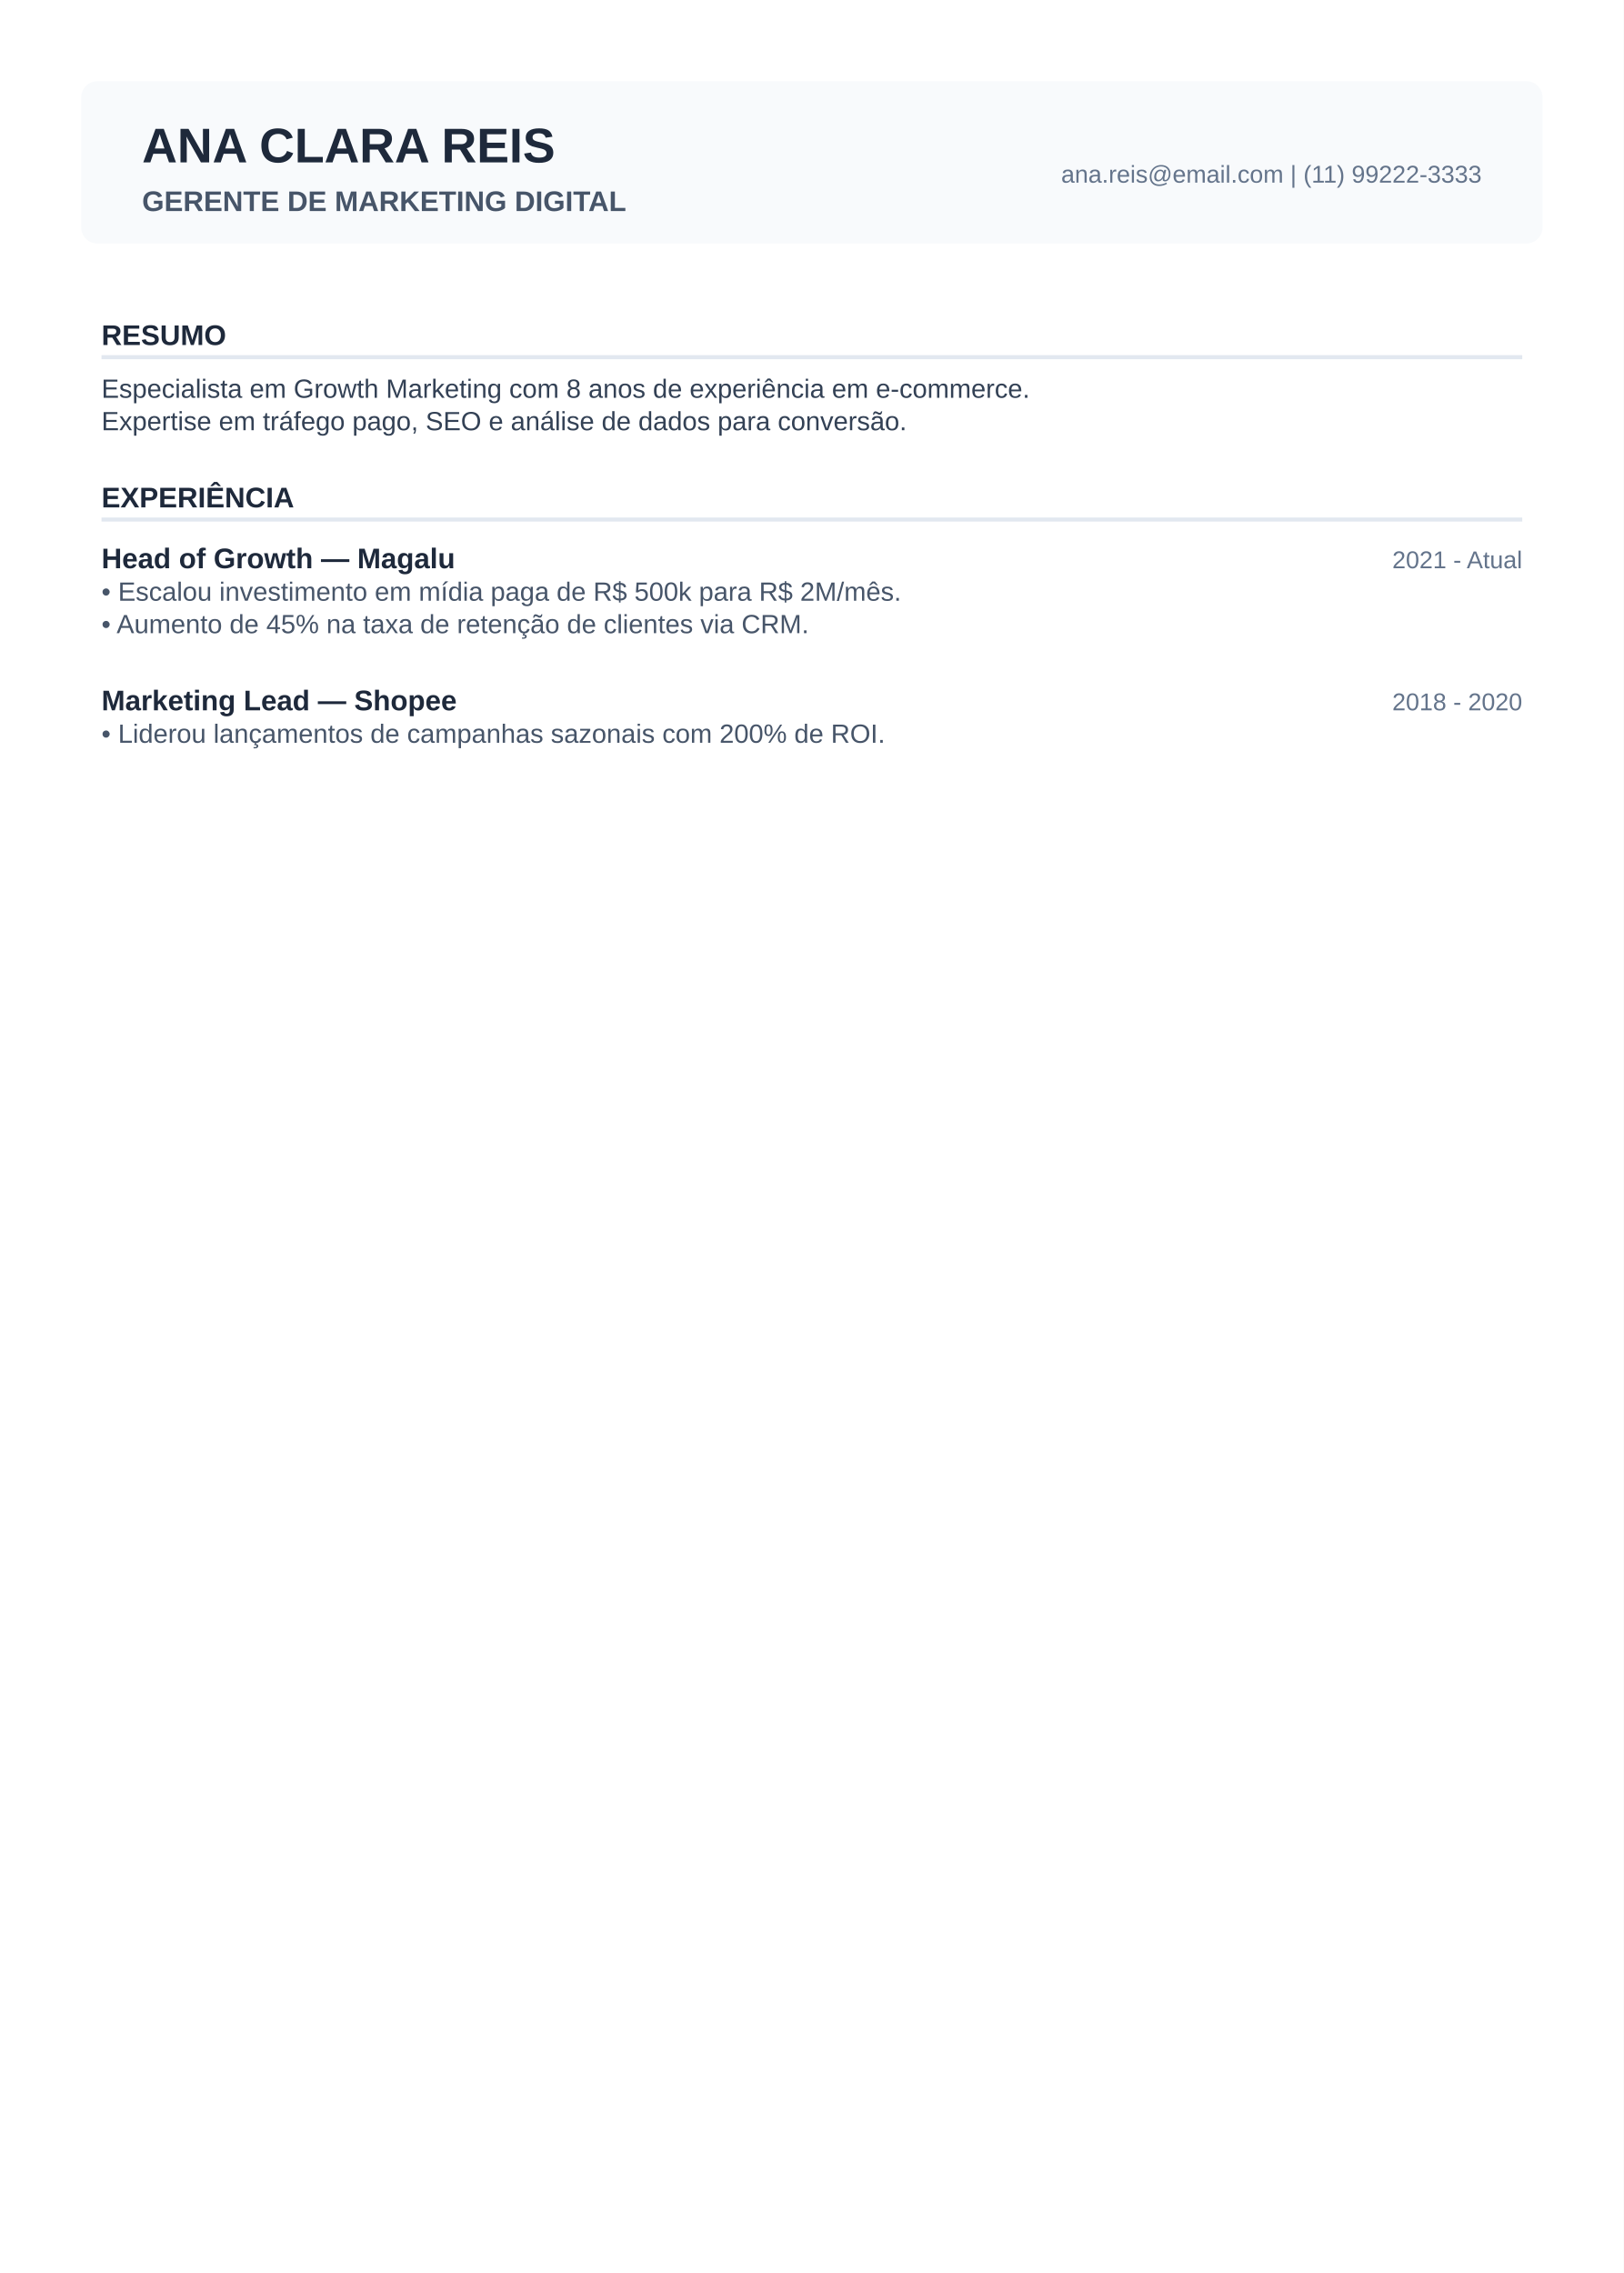
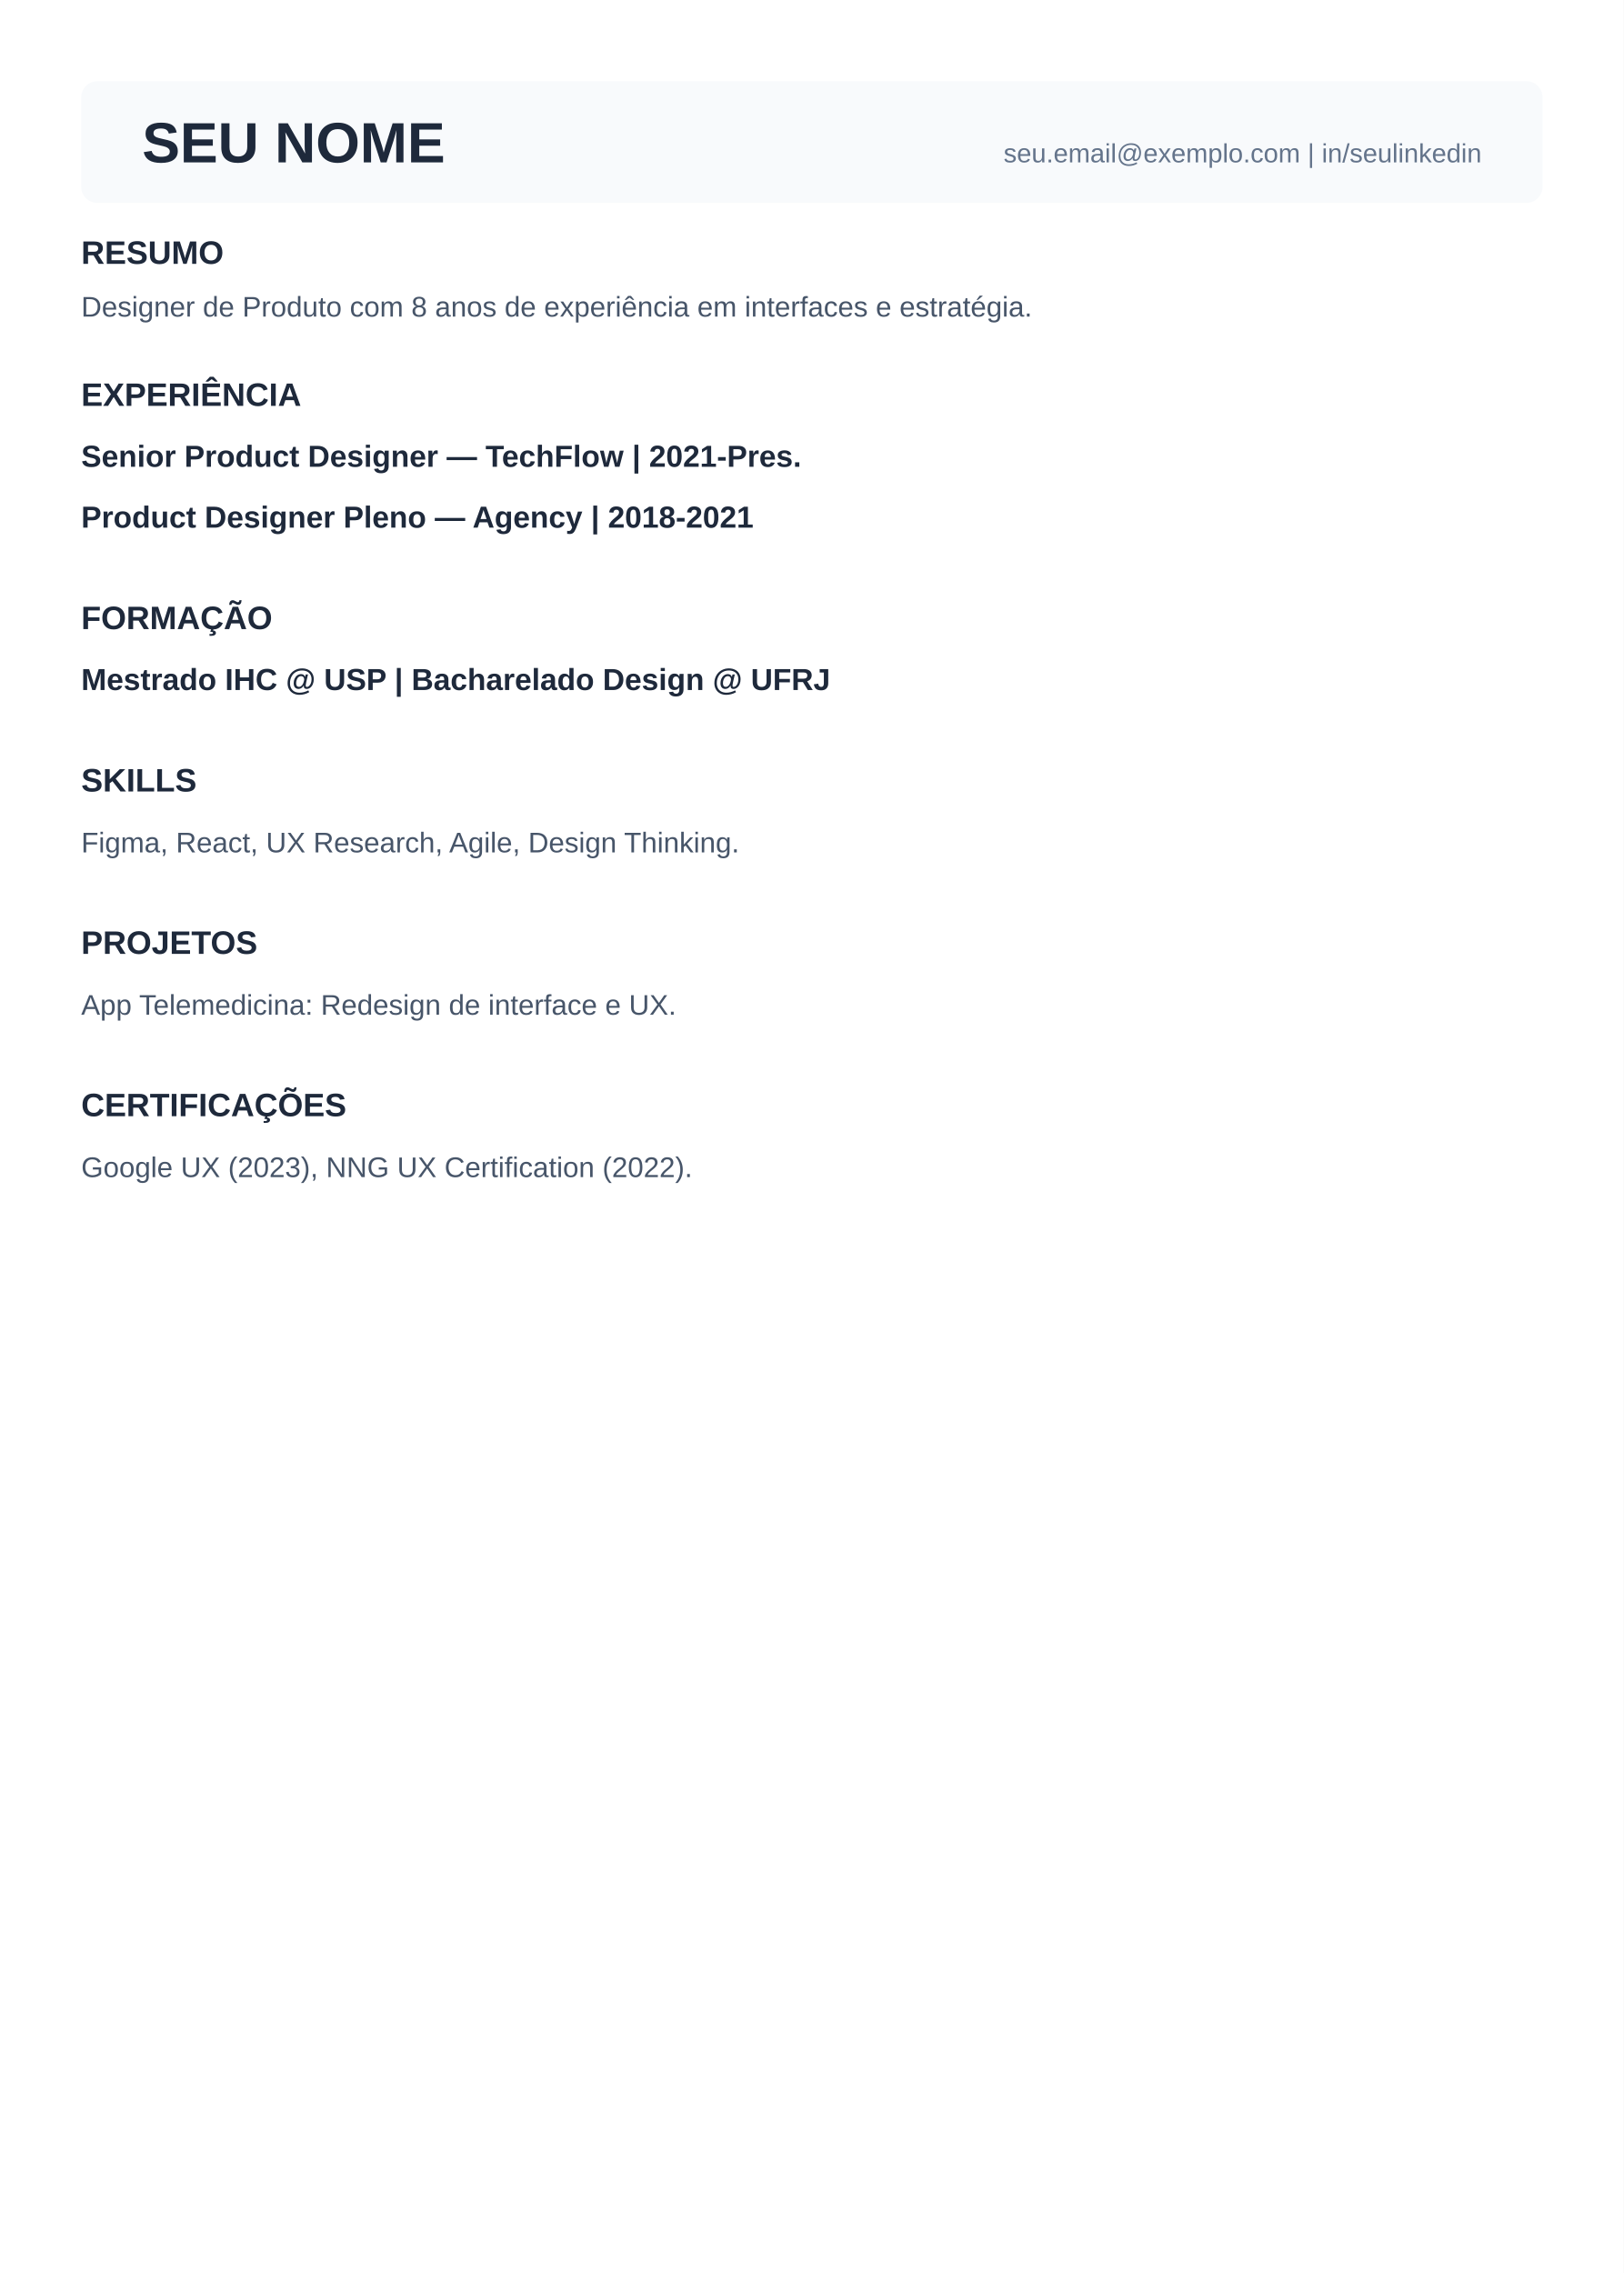
<svg xmlns="http://www.w3.org/2000/svg" width="400" height="560" viewBox="0 0 400 560" fill="none">
  <rect width="400" height="560" fill="white" />
-   <rect x="20" y="20" width="360" height="40" fill="#F8FAFC" rx="4" />
-   <text x="35" y="40" font-family="Arial, sans-serif" font-size="12" font-weight="900" fill="#1E293B">ANA CLARA REIS</text>
-   <text x="35" y="52" font-family="Arial, sans-serif" font-size="7" font-weight="600" fill="#475569">GERENTE DE MARKETING DIGITAL</text>
-   <text x="365" y="45" font-family="Arial, sans-serif" font-size="6" text-anchor="end" fill="#64748B">ana.reis@email.com | (11) 99222-3333</text>
-   <text x="25" y="85" font-family="Arial, sans-serif" font-size="7" font-weight="900" fill="#1E293B">RESUMO</text>
-   <line x1="25" y1="88" x2="375" y2="88" stroke="#E2E8F0" stroke-width="1" />
-   <text x="25" y="98" font-family="Arial, sans-serif" font-size="6.5" fill="#334155">Especialista em Growth Marketing com 8 anos de experiência em e-commerce.</text>
-   <text x="25" y="106" font-family="Arial, sans-serif" font-size="6.5" fill="#334155">Expertise em tráfego pago, SEO e análise de dados para conversão.</text>
-   <text x="25" y="125" font-family="Arial, sans-serif" font-size="7" font-weight="900" fill="#1E293B">EXPERIÊNCIA</text>
-   <line x1="25" y1="128" x2="375" y2="128" stroke="#E2E8F0" stroke-width="1" />
-   <text x="25" y="140" font-family="Arial, sans-serif" font-size="7" font-weight="bold" fill="#1E293B">Head of Growth — Magalu</text>
-   <text x="375" y="140" font-family="Arial, sans-serif" font-size="6" text-anchor="end" fill="#64748B">2021 - Atual</text>
-   <text x="25" y="148" font-family="Arial, sans-serif" font-size="6.5" fill="#475569">• Escalou investimento em mídia paga de R$ 500k para R$ 2M/mês.</text>
-   <text x="25" y="156" font-family="Arial, sans-serif" font-size="6.5" fill="#475569">• Aumento de 45% na taxa de retenção de clientes via CRM.</text>
-   <text x="25" y="175" font-family="Arial, sans-serif" font-size="7" font-weight="bold" fill="#1E293B">Marketing Lead — Shopee</text>
-   <text x="375" y="175" font-family="Arial, sans-serif" font-size="6" text-anchor="end" fill="#64748B">2018 - 2020</text>
-   <text x="25" y="183" font-family="Arial, sans-serif" font-size="6.5" fill="#475569">• Liderou lançamentos de campanhas sazonais com 200% de ROI.</text>
+   <rect x="20" y="20" width="360" height="30" fill="#F8FAFC" rx="4" />
+   <text x="35" y="40" font-family="Arial" font-size="14" font-weight="900" fill="#1E293B">SEU NOME</text>
+   <text x="365" y="40" font-family="Arial" font-size="6.5" text-anchor="end" fill="#64748B">seu.email@exemplo.com | in/seulinkedin</text>
+   <text x="20" y="65" font-family="Arial" font-size="8" font-weight="900" fill="#1E293B">RESUMO</text>
+   <text x="20" y="78" font-family="Arial" font-size="7" fill="#475569">Designer de Produto com 8 anos de experiência em interfaces e estratégia.</text>
+   <text x="20" y="100" font-family="Arial" font-size="8" font-weight="900" fill="#1E293B">EXPERIÊNCIA</text>
+   <text x="20" y="115" font-family="Arial" font-size="7.5" font-weight="700" fill="#1E293B">Senior Product Designer — TechFlow | 2021-Pres.</text>
+   <text x="20" y="130" font-family="Arial" font-size="7.5" font-weight="700" fill="#1E293B">Product Designer Pleno — Agency | 2018-2021</text>
+   <text x="20" y="155" font-family="Arial" font-size="8" font-weight="900" fill="#1E293B">FORMAÇÃO</text>
+   <text x="20" y="170" font-family="Arial" font-size="7.5" font-weight="700" fill="#1E293B">Mestrado IHC @ USP | Bacharelado Design @ UFRJ</text>
+   <text x="20" y="195" font-family="Arial" font-size="8" font-weight="900" fill="#1E293B">SKILLS</text>
+   <text x="20" y="210" font-family="Arial" font-size="7" fill="#475569">Figma, React, UX Research, Agile, Design Thinking.</text>
+   <text x="20" y="235" font-family="Arial" font-size="8" font-weight="900" fill="#1E293B">PROJETOS</text>
+   <text x="20" y="250" font-family="Arial" font-size="7" fill="#475569">App Telemedicina: Redesign de interface e UX.</text>
+   <text x="20" y="275" font-family="Arial" font-size="8" font-weight="900" fill="#1E293B">CERTIFICAÇÕES</text>
+   <text x="20" y="290" font-family="Arial" font-size="7" fill="#475569">Google UX (2023), NNG UX Certification (2022).</text>
</svg>
